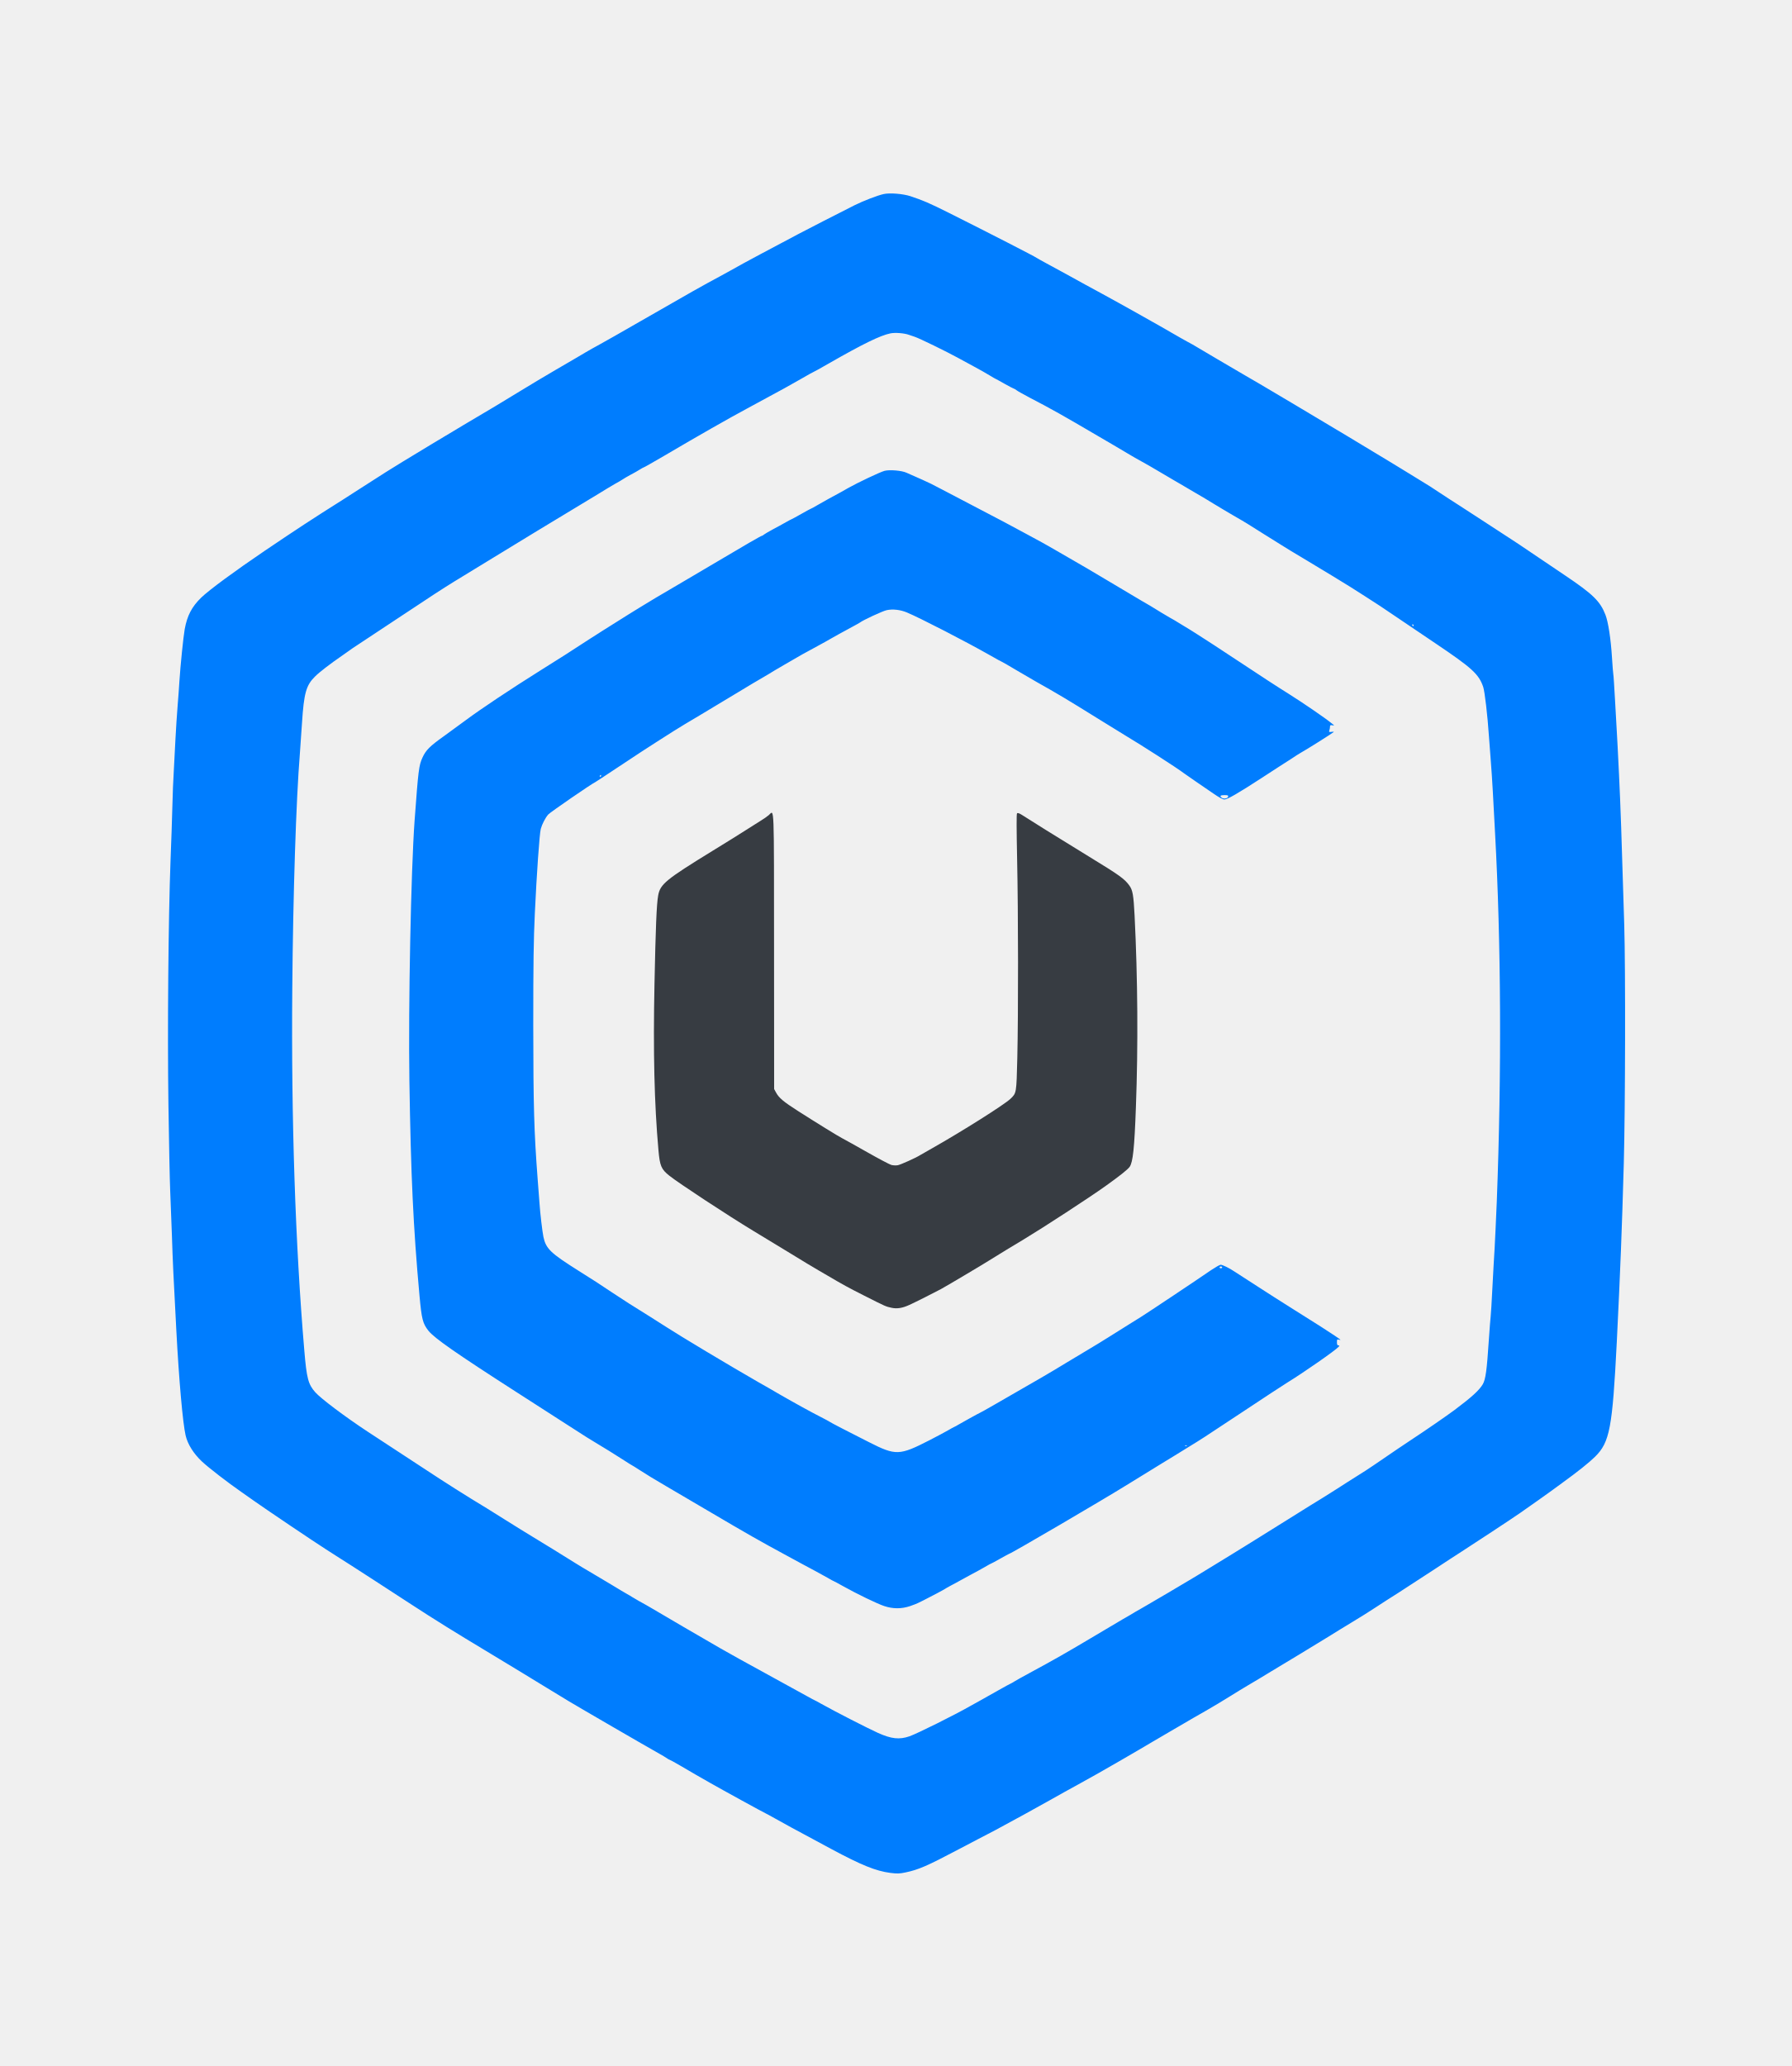
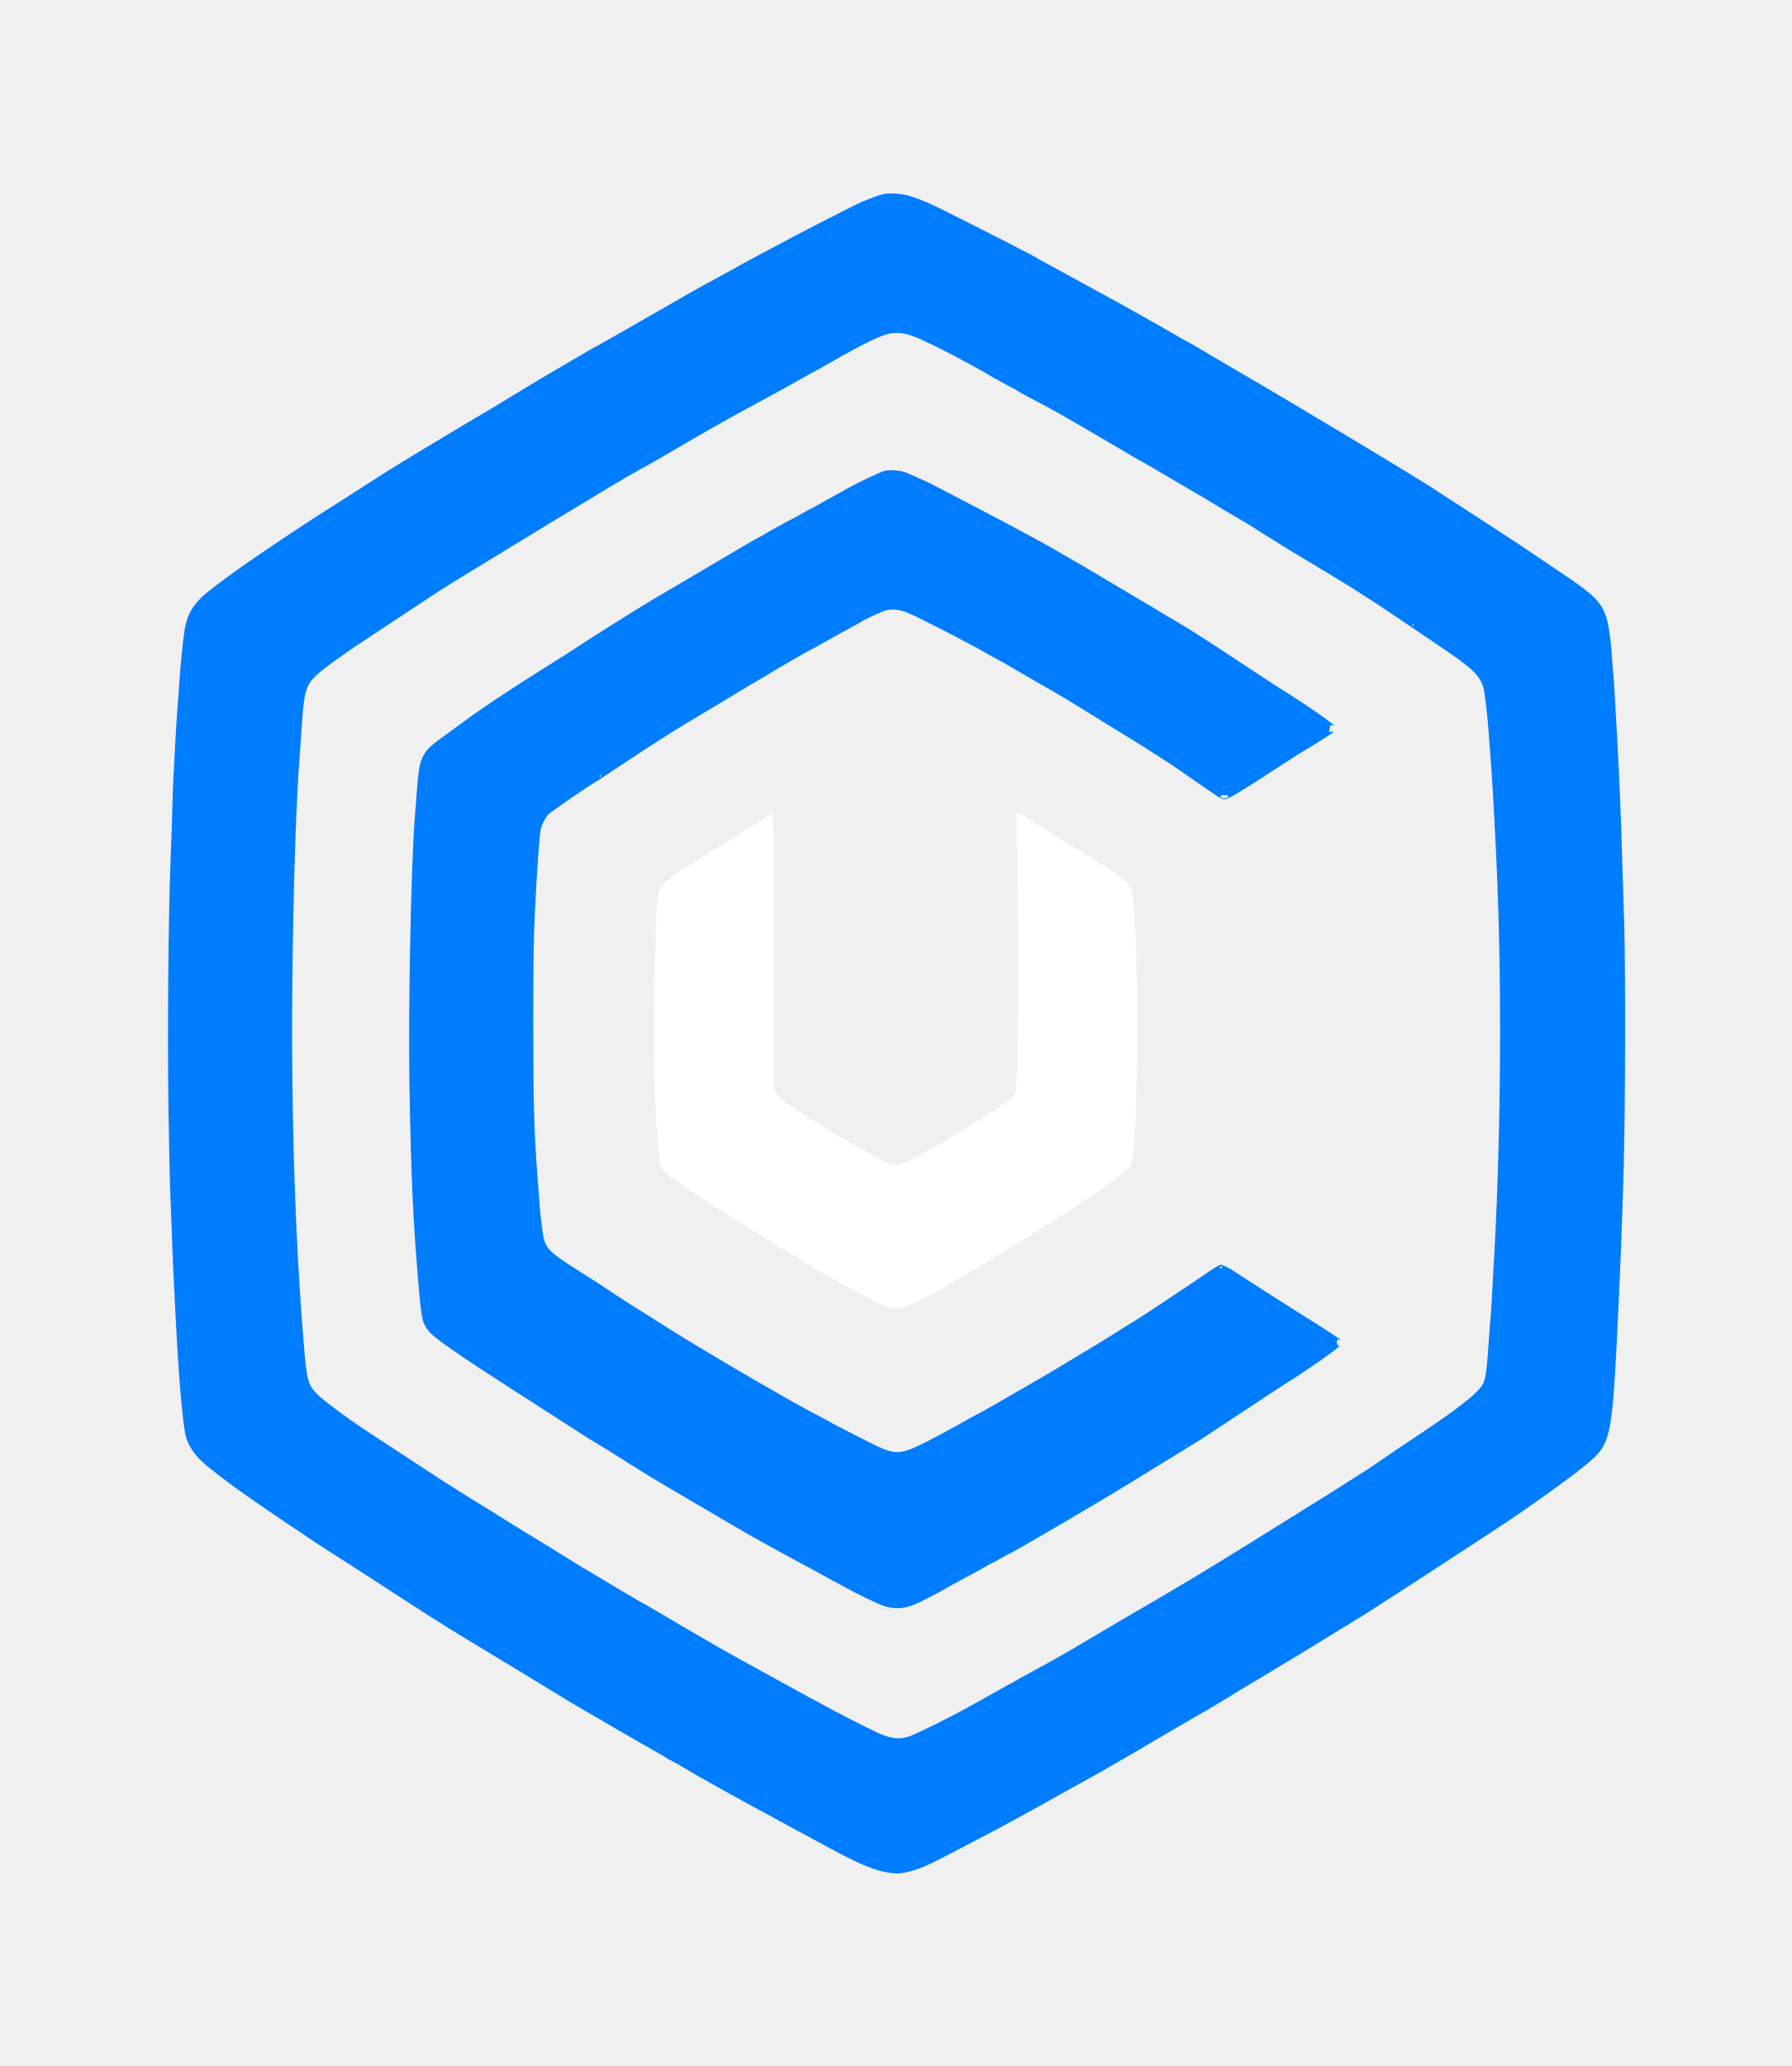
<svg xmlns="http://www.w3.org/2000/svg" viewBox="0 0 1067.061 1230.040" width="1067.061" height="1230.040">
  <g transform="translate(16.838,98.327) scale(0.521648)">
    <g id="icon">
      <g transform="translate(0,1968) scale(0.1,-0.1)">
        <path d="M9765 19350 c-69 -15 -233 -78 -333 -128 -156 -78 -582 -297 -642 -329 -30 -17 -109 -58 -175 -93 -66 -35 -183 -97 -260 -138 -77 -42 -165 -89 -195 -105 -30 -16 -84 -46 -120 -67 -36 -20 -99 -55 -140 -77 -200 -107 -351 -192 -900 -508 -217 -125 -433 -248 -480 -273 -47 -25 -119 -66 -160 -90 -100 -59 -104 -62 -340 -199 -113 -66 -293 -173 -400 -239 -107 -66 -238 -145 -290 -176 -430 -253 -1115 -666 -1250 -753 -19 -12 -75 -49 -125 -80 -49 -32 -128 -82 -175 -112 -47 -30 -129 -83 -182 -117 -357 -225 -529 -338 -898 -587 -348 -236 -635 -447 -727 -536 -107 -105 -158 -203 -187 -358 -16 -91 -49 -414 -61 -600 -3 -55 -12 -179 -20 -275 -8 -96 -19 -269 -25 -385 -6 -115 -14 -280 -19 -365 -6 -85 -13 -265 -16 -400 -3 -135 -13 -414 -21 -620 -25 -662 -36 -1934 -24 -2785 6 -423 15 -862 20 -975 5 -113 14 -347 20 -520 9 -282 17 -462 50 -1075 30 -570 74 -1064 106 -1202 23 -101 91 -209 187 -299 77 -72 295 -240 452 -349 39 -27 99 -69 135 -95 116 -83 696 -474 830 -559 47 -30 115 -74 153 -98 37 -24 100 -64 140 -89 131 -84 171 -110 277 -179 149 -96 246 -159 400 -260 198 -128 188 -122 410 -261 113 -70 304 -187 425 -259 121 -73 303 -183 405 -245 102 -62 245 -149 318 -194 73 -45 183 -112 245 -149 104 -63 887 -517 1030 -597 35 -19 74 -43 87 -52 14 -10 28 -18 32 -18 4 0 58 -30 120 -66 62 -37 142 -84 178 -104 36 -20 112 -64 170 -97 122 -70 620 -343 625 -343 2 0 50 -26 107 -58 57 -32 141 -79 188 -104 47 -25 112 -61 145 -78 33 -18 92 -50 130 -70 39 -21 120 -64 180 -97 347 -186 509 -252 677 -274 80 -10 104 -9 171 5 149 31 245 72 612 266 55 29 156 82 225 118 69 35 154 80 190 99 227 122 460 250 625 343 105 59 246 138 315 175 126 69 329 183 495 280 50 29 143 83 208 121 65 38 133 78 151 89 18 11 111 65 205 120 95 55 184 107 199 116 15 9 44 26 65 38 74 42 108 61 140 80 99 57 174 102 277 166 63 40 158 97 210 128 52 30 167 99 255 153 88 53 239 145 335 202 96 58 238 144 315 192 77 48 205 127 285 175 80 48 197 121 260 163 106 69 166 108 260 167 72 46 221 143 415 270 110 73 249 163 308 201 127 81 587 384 667 440 101 70 311 219 359 254 26 19 82 60 123 90 177 128 307 232 374 298 169 166 199 328 249 1312 41 832 58 1263 80 2040 17 627 20 2213 5 2720 -32 1060 -42 1346 -60 1720 -11 228 -22 447 -25 485 -3 39 -12 198 -20 355 -9 157 -17 292 -20 300 -2 8 -9 94 -15 190 -13 212 -43 408 -75 489 -60 154 -143 235 -460 448 -126 85 -301 202 -387 261 -86 59 -212 143 -280 186 -68 44 -199 129 -293 191 -93 61 -204 133 -245 159 -71 45 -162 104 -289 188 -31 21 -72 47 -91 58 -19 12 -78 47 -130 80 -52 32 -122 75 -155 95 -33 20 -90 55 -128 78 -96 60 -825 497 -1117 670 -74 44 -183 109 -243 144 -59 35 -187 111 -285 167 -194 113 -479 281 -556 327 -27 17 -78 46 -115 65 -36 20 -110 61 -164 93 -117 68 -123 71 -407 231 -124 70 -307 171 -408 226 -101 54 -272 148 -380 208 -108 59 -231 126 -272 148 -41 22 -79 44 -85 48 -24 18 -541 283 -1002 514 -230 115 -296 143 -443 192 -83 27 -235 40 -305 24z m290 -1607 c22 -8 51 -18 65 -22 53 -17 360 -167 495 -241 28 -15 106 -58 175 -95 69 -37 154 -85 189 -107 34 -21 64 -38 66 -38 2 0 47 -25 100 -55 54 -30 101 -55 105 -55 4 0 18 -8 31 -18 13 -11 83 -49 154 -87 246 -128 364 -194 795 -447 80 -47 162 -95 183 -107 21 -12 82 -48 135 -80 53 -32 126 -74 162 -93 36 -19 128 -72 205 -118 77 -45 156 -92 175 -103 19 -11 47 -27 62 -36 14 -9 86 -51 160 -94 73 -42 174 -102 223 -133 50 -31 149 -89 220 -131 72 -41 146 -85 165 -97 19 -13 99 -63 178 -112 78 -49 172 -108 210 -131 37 -24 144 -89 237 -144 238 -143 491 -296 550 -334 28 -18 102 -65 165 -105 63 -40 142 -91 175 -113 81 -55 387 -261 627 -423 422 -284 498 -353 548 -500 17 -49 50 -329 65 -559 3 -49 13 -169 20 -265 8 -96 19 -265 25 -375 5 -110 17 -319 25 -465 69 -1257 76 -2740 20 -4205 -9 -214 -20 -457 -25 -540 -5 -82 -17 -283 -25 -445 -8 -162 -17 -311 -20 -330 -3 -19 -12 -141 -21 -270 -22 -341 -37 -450 -69 -504 -40 -68 -124 -145 -320 -292 -85 -64 -345 -243 -510 -351 -57 -37 -191 -128 -406 -275 -52 -36 -142 -95 -200 -130 -57 -36 -159 -100 -226 -144 -67 -43 -145 -92 -173 -109 -28 -16 -205 -126 -393 -244 -367 -229 -548 -342 -655 -407 -37 -23 -141 -87 -232 -142 -91 -56 -209 -128 -263 -159 -54 -32 -111 -65 -125 -74 -64 -38 -96 -58 -202 -119 -61 -36 -119 -70 -128 -75 -9 -6 -35 -21 -57 -33 -22 -12 -56 -32 -77 -44 -20 -13 -83 -50 -140 -82 -56 -33 -227 -134 -378 -224 -267 -159 -409 -240 -690 -392 -74 -40 -152 -83 -172 -96 -21 -13 -40 -24 -42 -24 -3 0 -67 -35 -143 -78 -76 -43 -169 -96 -208 -117 -38 -21 -88 -48 -110 -61 -178 -102 -602 -313 -695 -346 -115 -40 -207 -30 -360 39 -112 50 -504 251 -642 329 -43 24 -79 44 -82 44 -2 0 -39 20 -82 44 -219 121 -466 257 -524 288 -153 83 -373 205 -470 261 -242 139 -623 362 -768 448 -44 26 -103 60 -162 92 -30 17 -66 38 -80 47 -14 9 -29 19 -35 21 -9 4 -149 87 -200 119 -13 8 -69 42 -126 75 -56 33 -118 70 -138 82 -20 12 -49 30 -66 39 -16 9 -52 31 -80 49 -105 66 -394 245 -495 305 -58 35 -199 122 -315 195 -115 73 -286 179 -380 235 -93 57 -255 160 -360 228 -104 69 -212 139 -240 157 -82 53 -429 280 -585 383 -259 171 -530 375 -593 446 -81 91 -99 158 -126 481 -102 1199 -150 2634 -137 4135 9 1068 43 2139 87 2680 5 69 16 224 24 345 22 339 47 429 149 529 46 47 176 147 306 236 28 19 66 46 85 60 19 14 55 39 82 56 26 17 227 150 446 295 429 285 536 354 667 435 47 28 216 131 375 229 337 207 825 503 1075 653 96 57 191 115 210 127 43 27 134 82 176 106 17 9 42 23 55 31 13 7 31 18 39 24 8 6 45 28 82 48 37 19 86 47 108 61 22 14 42 25 45 25 5 0 96 52 230 130 399 235 749 434 945 539 85 46 202 110 260 141 58 32 137 75 175 95 39 21 127 71 197 111 70 41 130 74 133 74 3 0 83 44 178 99 388 222 583 317 699 341 54 11 160 3 213 -17z m5760 -3313 c3 -5 1 -10 -4 -10 -6 0 -11 5 -11 10 0 6 2 10 4 10 3 0 8 -4 11 -10z M9775 16191 c-54 -15 -311 -137 -415 -196 -51 -30 -91 -52 -230 -127 -30 -17 -85 -48 -122 -69 -36 -22 -69 -39 -71 -39 -3 0 -53 -27 -111 -60 -58 -33 -108 -60 -110 -60 -2 0 -33 -16 -68 -36 -34 -20 -101 -56 -148 -81 -47 -25 -92 -52 -101 -59 -8 -8 -19 -14 -23 -14 -10 0 -207 -114 -486 -280 -80 -48 -255 -151 -390 -230 -306 -179 -427 -251 -510 -303 -36 -22 -94 -58 -130 -80 -71 -44 -155 -97 -210 -132 -19 -12 -59 -37 -89 -56 -30 -19 -103 -65 -163 -104 -214 -140 -327 -212 -553 -353 -343 -215 -677 -438 -848 -565 -84 -62 -199 -146 -256 -187 -156 -111 -202 -157 -240 -240 -42 -90 -48 -143 -91 -725 -41 -573 -72 -2101 -59 -2970 17 -1083 44 -1665 115 -2445 25 -273 37 -320 103 -404 67 -84 320 -260 991 -691 375 -240 471 -302 591 -380 217 -140 266 -171 349 -220 91 -54 158 -96 301 -187 49 -32 91 -58 93 -58 2 0 40 -24 85 -53 102 -65 132 -84 311 -189 80 -47 289 -170 465 -273 467 -275 592 -346 910 -518 61 -33 139 -75 175 -95 36 -19 99 -53 140 -75 41 -22 105 -57 142 -78 36 -22 69 -39 71 -39 3 0 51 -26 108 -58 163 -91 387 -199 469 -227 101 -34 198 -34 297 -1 39 14 80 29 90 35 10 5 38 19 63 31 63 31 233 121 245 130 6 5 37 22 70 40 33 17 78 41 100 54 22 12 81 44 130 71 50 26 120 65 157 86 36 22 69 39 71 39 3 0 49 25 102 55 54 30 99 55 101 55 19 0 1074 618 1359 795 39 24 97 60 130 80 33 20 92 56 130 80 39 24 97 60 130 80 33 20 90 55 128 78 37 23 118 73 180 111 150 92 123 74 617 401 239 159 464 306 500 328 188 115 558 373 590 411 10 13 10 16 -4 16 -12 0 -16 9 -16 36 0 31 3 35 20 29 11 -3 20 -4 20 -2 0 5 -108 77 -210 142 -19 12 -60 38 -90 57 -102 64 -210 133 -273 172 -168 106 -199 126 -362 231 -66 43 -145 94 -175 113 -30 19 -75 48 -99 64 -61 41 -137 78 -159 78 -10 0 -58 -28 -108 -61 -153 -106 -736 -494 -802 -535 -34 -21 -92 -57 -127 -79 -36 -22 -134 -83 -217 -136 -84 -53 -193 -120 -243 -149 -49 -29 -173 -104 -275 -165 -168 -103 -318 -190 -808 -471 -90 -52 -165 -94 -168 -94 -4 0 -226 -123 -254 -140 -8 -6 -24 -14 -35 -19 -11 -5 -45 -23 -75 -41 -30 -18 -125 -68 -210 -112 -345 -177 -386 -178 -690 -24 -246 124 -443 226 -455 236 -5 4 -48 27 -95 51 -105 53 -303 162 -475 261 -71 42 -179 104 -240 138 -336 193 -884 521 -1060 635 -71 46 -244 155 -419 264 -32 20 -119 77 -193 126 -160 107 -199 132 -385 249 -316 199 -368 249 -397 384 -12 59 -37 265 -45 387 -3 44 -13 168 -21 275 -41 542 -49 824 -50 1750 0 717 4 983 18 1280 21 449 53 910 68 965 14 52 51 124 84 163 20 24 495 351 541 372 6 3 116 75 245 161 220 146 368 243 449 294 40 25 81 51 201 128 47 30 184 113 305 184 120 72 314 188 429 258 116 70 235 142 265 158 30 17 66 38 80 47 14 10 97 59 185 110 213 124 212 123 355 200 69 37 149 82 178 99 52 30 101 57 247 136 39 21 75 41 80 45 34 27 261 132 305 141 70 15 155 5 230 -26 153 -64 677 -334 953 -491 71 -41 132 -74 135 -74 2 0 79 -44 171 -99 91 -54 189 -111 218 -127 242 -136 340 -194 726 -434 119 -74 250 -155 289 -178 194 -116 591 -371 668 -430 14 -10 75 -52 135 -94 61 -41 153 -104 206 -141 62 -43 107 -67 124 -67 34 0 162 74 426 246 68 45 157 102 197 128 39 25 105 67 145 93 39 27 80 52 90 58 92 52 365 224 390 245 4 4 -7 5 -24 2 -30 -4 -32 -3 -25 19 4 13 8 32 7 43 0 14 6 17 27 13 26 -5 26 -4 -9 23 -77 63 -331 236 -490 336 -128 80 -278 177 -674 439 -126 83 -252 166 -280 183 -27 18 -81 52 -120 77 -38 24 -97 61 -130 80 -33 20 -78 47 -100 61 -22 13 -47 27 -55 31 -12 6 -160 95 -220 133 -8 5 -55 33 -105 61 -49 29 -214 127 -365 217 -151 91 -358 212 -460 270 -102 58 -201 115 -220 127 -19 12 -134 75 -255 140 -121 65 -242 130 -270 145 -82 44 -250 132 -420 220 -88 46 -212 110 -275 144 -122 65 -156 81 -232 115 -27 12 -67 30 -90 40 -24 11 -65 29 -93 41 -54 25 -194 36 -250 21z m-3235 -3481 c0 -5 -5 -10 -11 -10 -5 0 -7 5 -4 10 3 6 8 10 11 10 2 0 4 -4 4 -10z m7158 -237 c-4 -22 -53 -30 -74 -12 -25 20 -15 29 32 29 38 0 45 -3 42 -17z m-68 -5373 c0 -5 -7 -10 -15 -10 -8 0 -15 5 -15 10 0 6 7 10 15 10 8 0 15 -4 15 -10z m-403 -2036 c-3 -3 -12 -4 -19 -1 -8 3 -5 6 6 6 11 1 17 -2 13 -5z" fill="#007DFE" />
      </g>
      <g transform="translate(0,1968) scale(0.1,-0.1)">
-         <path d="M8454 12262 c-17 -15 -60 -45 -95 -66 -35 -22 -100 -63 -144 -91 -135 -86 -203 -128 -400 -249 -537 -330 -601 -382 -624 -512 -18 -97 -29 -368 -42 -1008 -16 -777 -2 -1370 45 -1896 16 -183 32 -220 125 -294 109 -87 670 -455 956 -628 94 -56 285 -172 425 -258 140 -86 284 -173 320 -193 36 -21 83 -48 105 -61 164 -97 244 -141 415 -227 251 -127 247 -125 314 -140 64 -14 126 -4 206 33 72 33 277 136 359 180 77 42 521 306 624 372 31 20 177 109 324 197 224 135 737 469 928 605 168 120 256 190 279 222 37 55 54 211 71 682 26 694 21 1470 -15 2185 -12 236 -22 290 -59 342 -56 78 -111 117 -456 328 -448 275 -608 375 -771 479 -31 20 -49 25 -56 18 -7 -7 -6 -173 1 -529 13 -609 14 -1744 2 -2264 -10 -405 -9 -399 -79 -466 -71 -67 -549 -369 -892 -563 -69 -39 -132 -75 -140 -80 -47 -30 -221 -108 -253 -114 -20 -4 -54 -2 -74 3 -21 6 -146 72 -278 147 -132 75 -258 145 -280 156 -47 24 -287 172 -505 311 -169 108 -220 151 -253 212 l-22 40 -1 1575 c-1 1729 4 1609 -60 1552z" fill="#373C42" />
+         <path d="M8454 12262 c-17 -15 -60 -45 -95 -66 -35 -22 -100 -63 -144 -91 -135 -86 -203 -128 -400 -249 -537 -330 -601 -382 -624 -512 -18 -97 -29 -368 -42 -1008 -16 -777 -2 -1370 45 -1896 16 -183 32 -220 125 -294 109 -87 670 -455 956 -628 94 -56 285 -172 425 -258 140 -86 284 -173 320 -193 36 -21 83 -48 105 -61 164 -97 244 -141 415 -227 251 -127 247 -125 314 -140 64 -14 126 -4 206 33 72 33 277 136 359 180 77 42 521 306 624 372 31 20 177 109 324 197 224 135 737 469 928 605 168 120 256 190 279 222 37 55 54 211 71 682 26 694 21 1470 -15 2185 -12 236 -22 290 -59 342 -56 78 -111 117 -456 328 -448 275 -608 375 -771 479 -31 20 -49 25 -56 18 -7 -7 -6 -173 1 -529 13 -609 14 -1744 2 -2264 -10 -405 -9 -399 -79 -466 -71 -67 -549 -369 -892 -563 -69 -39 -132 -75 -140 -80 -47 -30 -221 -108 -253 -114 -20 -4 -54 -2 -74 3 -21 6 -146 72 -278 147 -132 75 -258 145 -280 156 -47 24 -287 172 -505 311 -169 108 -220 151 -253 212 l-22 40 -1 1575 c-1 1729 4 1609 -60 1552z" fill="#FFFFFF" />
      </g>
    </g>
  </g>
</svg>
